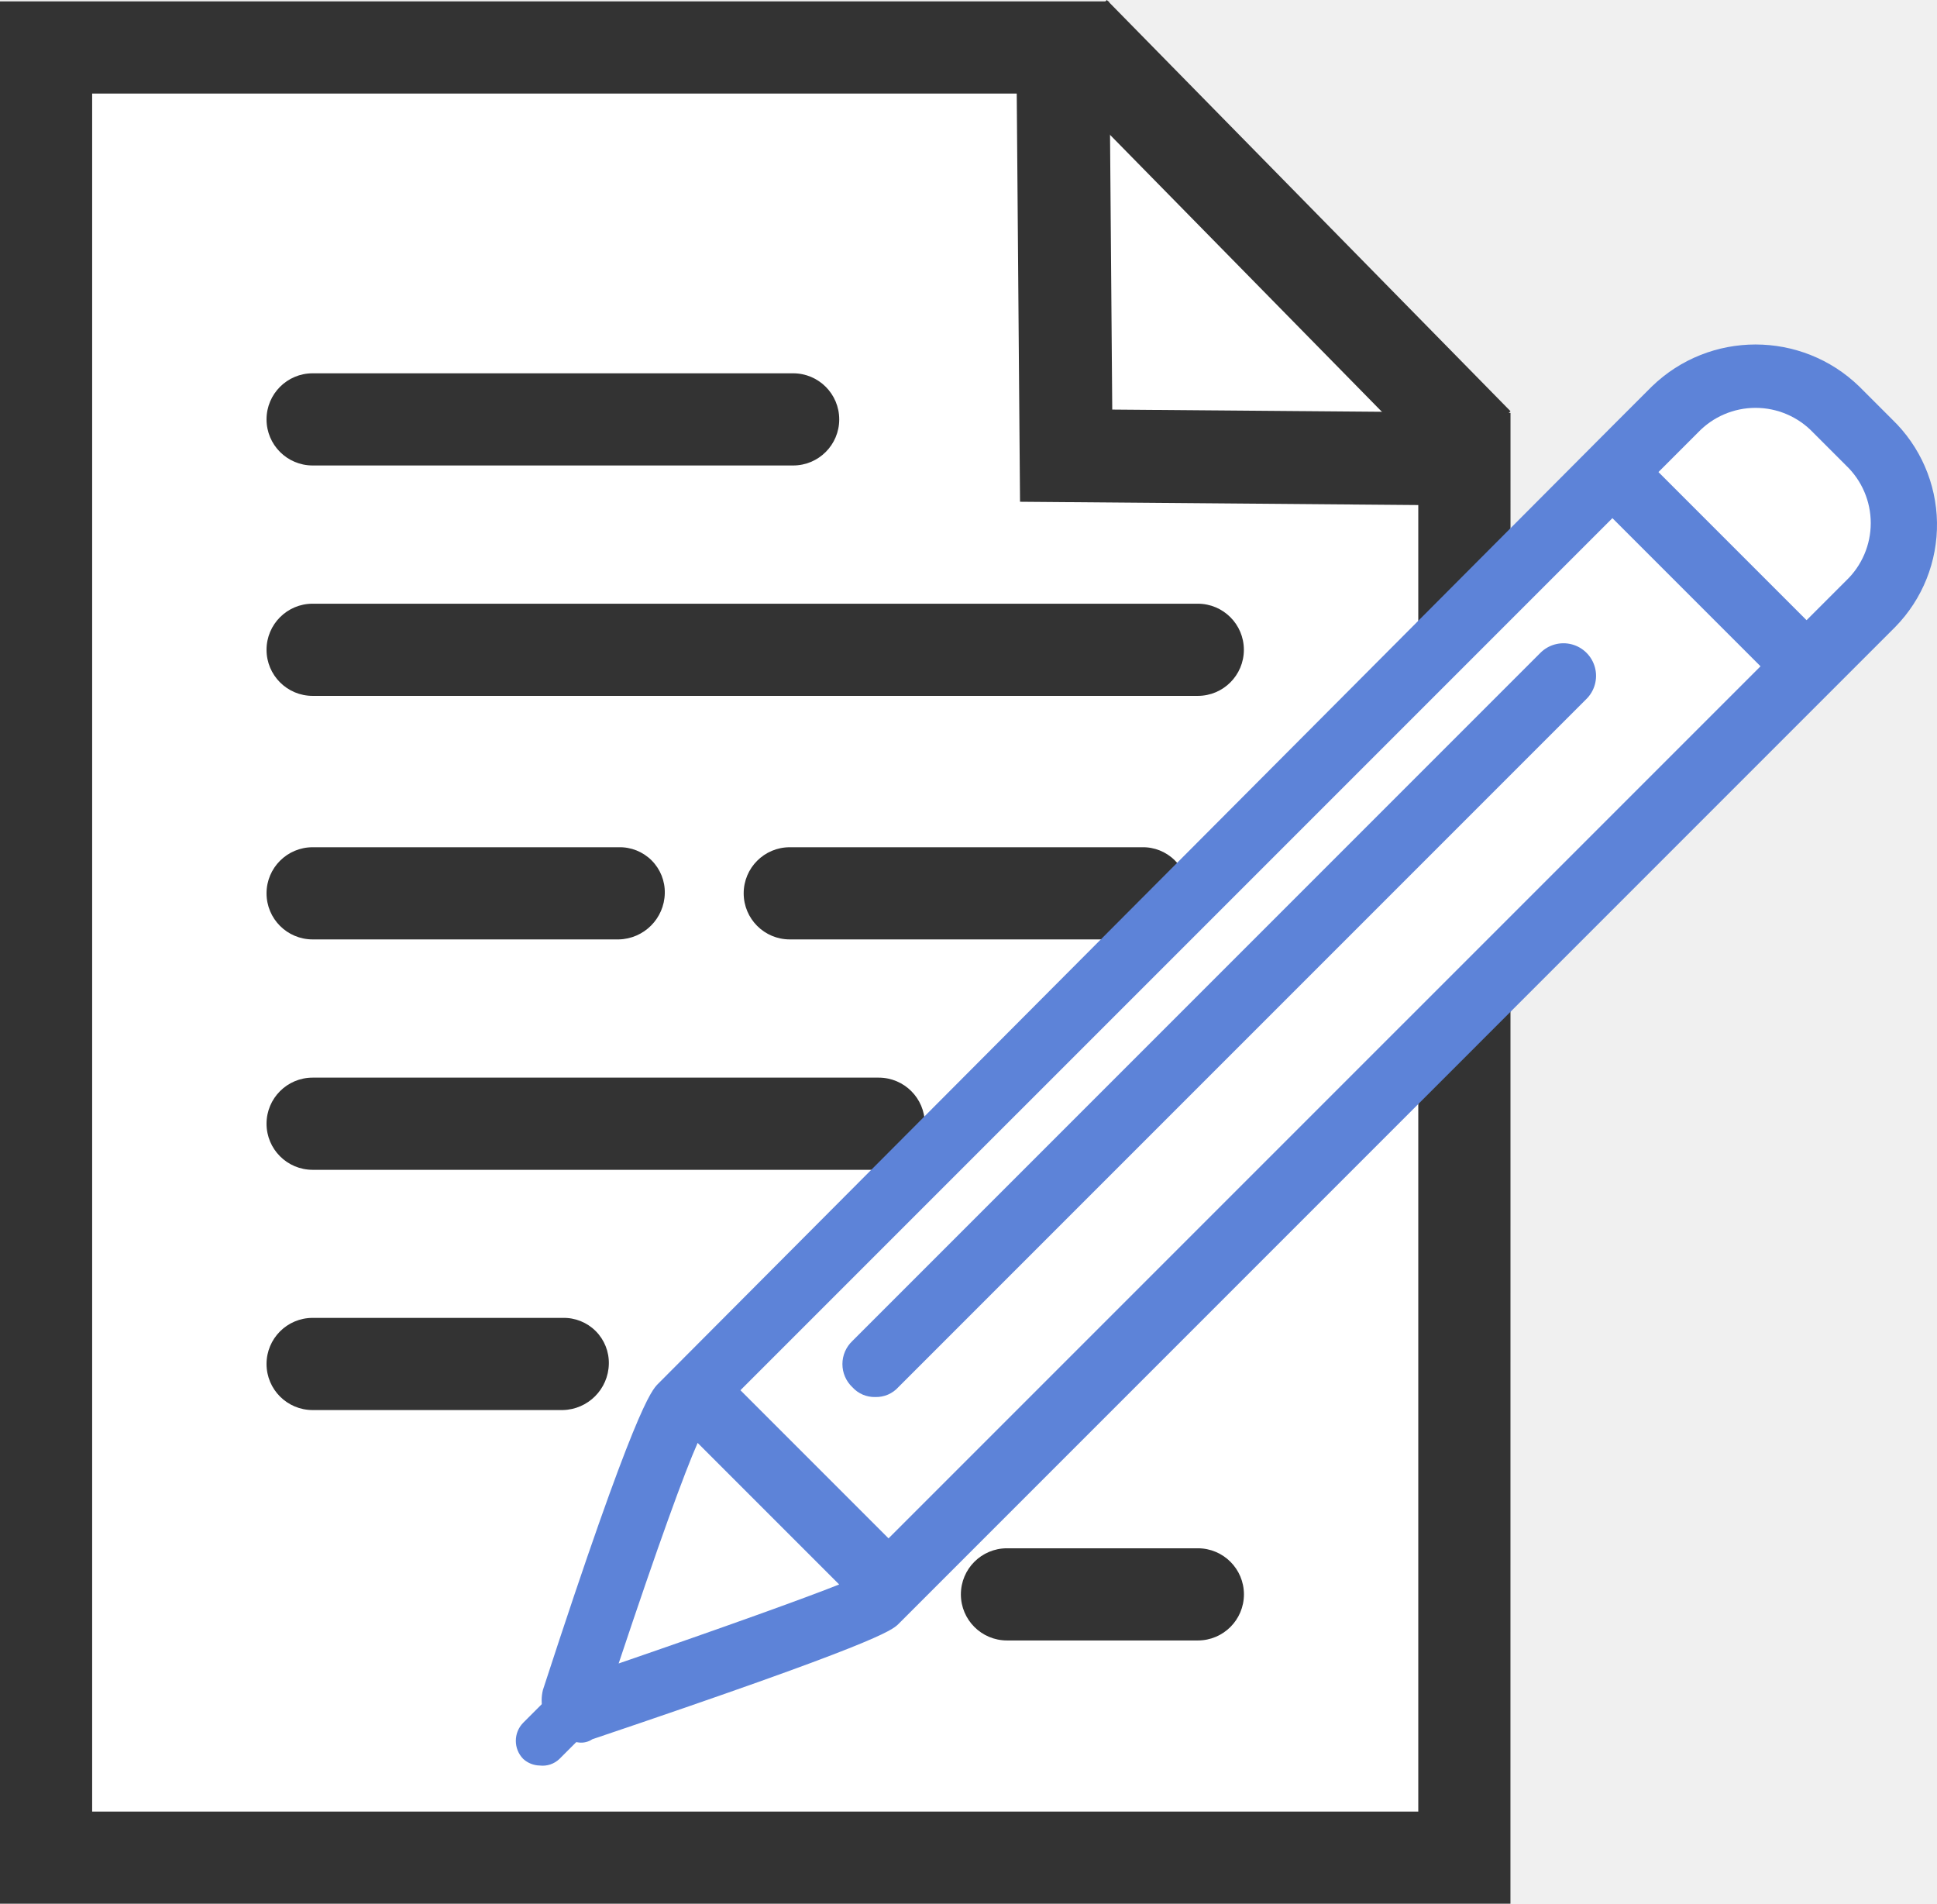
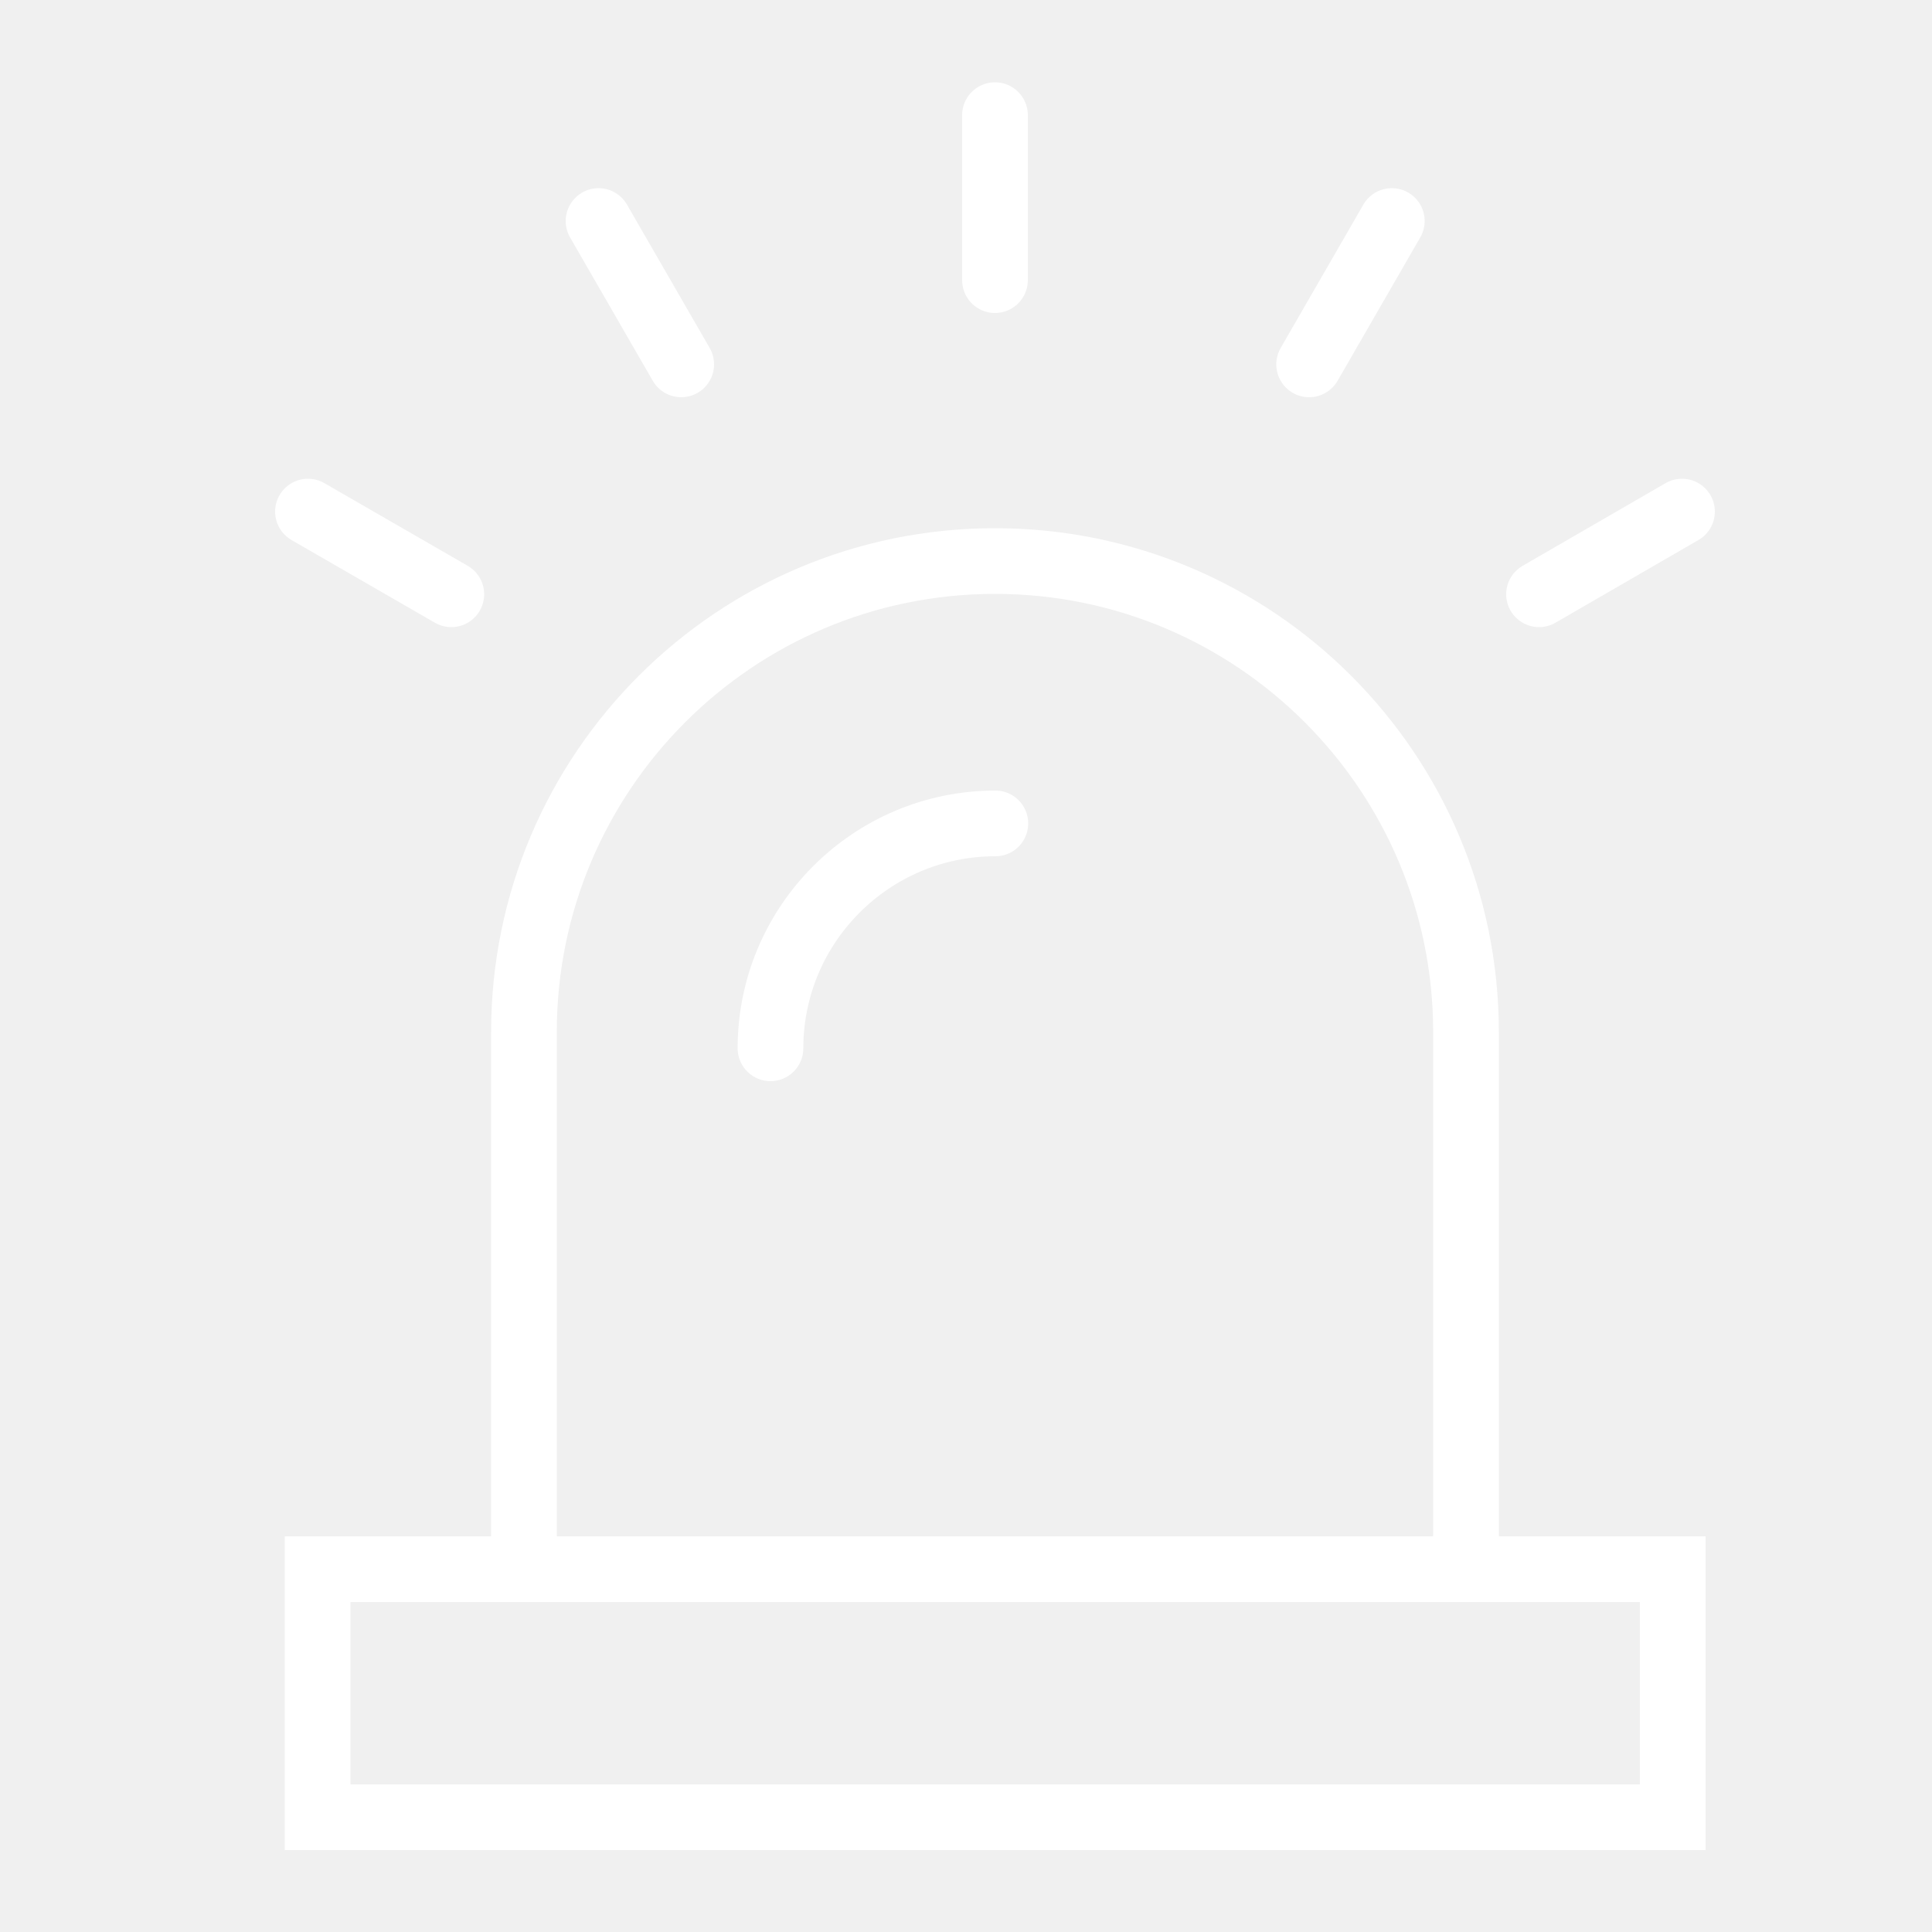
- <svg xmlns="http://www.w3.org/2000/svg" id="그룹_120" data-name="그룹 120" viewBox="0 0 58.851 57.83">
-   <defs>
-     <style>
-       .cls-1 {
-         fill: #fff;
-       }
- 
-       .cls-2 {
-         fill: #333;
-       }
- 
-       .cls-3 {
-         fill: #5d83d8;
-       }
-     </style>
-   </defs>
-   <g id="그룹_103" data-name="그룹 103" transform="translate(33.093 3.041)">
-     <path id="패스_163" data-name="패스 163" class="cls-1" d="M49.6,13.8v9.8h10Z" transform="translate(-49.6 -13.8)" />
-   </g>
-   <g id="그룹_104" data-name="그룹 104" transform="translate(0 0.042)">
-     <path id="패스_164" data-name="패스 164" class="cls-1" d="M17.9,12.2H48.794l.1,12.4,12.1.1V67.189H17.9Z" transform="translate(-16.5 -10.8)" />
-     <path id="패스_165" data-name="패스 165" class="cls-2" d="M62.391,68.588H16.5V10.8H50.193l.1,12.4,12.1.1ZM19.3,65.789H59.591V26.1l-12.1-.1-.1-12.4H19.3Z" transform="translate(-16.5 -10.8)" />
-   </g>
-   <g id="그룹_105" data-name="그룹 105" transform="translate(31.63 0)">
-     <line id="선_13" data-name="선 13" class="cls-1" x2="12.297" y2="12.497" transform="translate(1.064 1.042)" />
-     <rect id="사각형_100" data-name="사각형 100" class="cls-2" width="2.799" height="17.496" transform="matrix(0.714, -0.701, 0.701, 0.714, 0, 1.962)" />
-   </g>
-   <g id="그룹_113" data-name="그룹 113" transform="translate(8.098 11.34)">
-     <g id="그룹_106" data-name="그룹 106">
-       <path id="패스_166" data-name="패스 166" class="cls-2" d="M40.6,24.9H26a1.4,1.4,0,1,1,0-2.8H40.6a1.4,1.4,0,1,1,0,2.8Z" transform="translate(-24.6 -22.1)" />
+ <svg xmlns="http://www.w3.org/2000/svg" version="1.1" id="그룹_120" x="0px" y="0px" viewBox="0 0 500 500" style="enable-background:new 0 0 500 500;" xml:space="preserve">
+   <style type="text/css">
+ 	.st0{fill:none;stroke:#FFFFFF;stroke-width:17;}
+ 	.st1{fill:none;stroke:#FFFFFF;stroke-width:17;stroke-linecap:round;}
+ </style>
+   <g>
+     <g>
+       <g>
+         <path class="st0" d="M135.6,399.7V267.1c0-67.3,54.6-121.9,121.9-121.9l0,0c67.3,0,121.9,54.6,121.9,121.9v132.6" />
+         <rect x="82.2" y="406.1" class="st0" width="350.7" height="64.2" />
+       </g>
    </g>
-     <g id="그룹_107" data-name="그룹 107" transform="translate(0 6.999)">
-       <path id="패스_167" data-name="패스 167" class="cls-2" d="M52.894,31.9H26a1.4,1.4,0,0,1,0-2.8H52.894a1.4,1.4,0,0,1,0,2.8Z" transform="translate(-24.6 -29.1)" />
+     <g>
+       <g>
+         <line class="st1" x1="257.5" y1="29.8" x2="257.5" y2="72.5" />
+       </g>
+       <g>
+         <line class="st1" x1="154.9" y1="57.2" x2="176.3" y2="94.3" />
+       </g>
+       <g>
+         <line class="st1" x1="79.7" y1="132.4" x2="116.8" y2="153.8" />
+       </g>
+       <g>
+         <line class="st1" x1="398.3" y1="153.8" x2="435.3" y2="132.4" />
+       </g>
+       <g>
+         <line class="st1" x1="338.8" y1="94.3" x2="360.2" y2="57.2" />
+       </g>
    </g>
-     <g id="그룹_108" data-name="그룹 108" transform="translate(0 28.694)">
-       <path id="패스_168" data-name="패스 168" class="cls-2" d="M33.6,53.6H26a1.4,1.4,0,1,1,0-2.8h7.6A1.367,1.367,0,0,1,35,52.2,1.43,1.43,0,0,1,33.6,53.6Z" transform="translate(-24.6 -50.8)" />
-     </g>
-     <g id="그룹_109" data-name="그룹 109" transform="translate(0 14.397)">
-       <path id="패스_169" data-name="패스 169" class="cls-2" d="M35.3,39.3H26a1.4,1.4,0,0,1,0-2.8h9.3a1.367,1.367,0,0,1,1.4,1.4A1.43,1.43,0,0,1,35.3,39.3Z" transform="translate(-24.6 -36.5)" />
-     </g>
-     <g id="그룹_110" data-name="그룹 110" transform="translate(14.497 14.397)">
-       <path id="패스_170" data-name="패스 170" class="cls-2" d="M51.2,39.3H40.5a1.4,1.4,0,0,1,0-2.8H51.2a1.367,1.367,0,0,1,1.4,1.4A1.505,1.505,0,0,1,51.2,39.3Z" transform="translate(-39.1 -36.5)" />
-     </g>
-     <g id="그룹_111" data-name="그룹 111" transform="translate(21.096 35.693)">
-       <path id="패스_171" data-name="패스 171" class="cls-2" d="M52.9,60.6H47.1a1.4,1.4,0,1,1,0-2.8h5.8a1.4,1.4,0,1,1,0,2.8Z" transform="translate(-45.7 -57.8)" />
-     </g>
-     <g id="그룹_112" data-name="그룹 112" transform="translate(0 21.396)">
-       <path id="패스_172" data-name="패스 172" class="cls-2" d="M43.2,46.3H26a1.4,1.4,0,0,1,0-2.8H43.2a1.4,1.4,0,0,1,0,2.8Z" transform="translate(-24.6 -43.5)" />
-     </g>
-   </g>
-   <g id="그룹_117" data-name="그룹 117" transform="translate(15.672 10.465)">
-     <path id="패스_173" data-name="패스 173" class="cls-1" d="M34.1,62.692c-.2.1-.3-.1-.3-.3.6-1.7,2.8-8.4,3.3-8.9L65.494,25.1l5.9,5.9L43,59.393C42.6,59.893,35.8,62.092,34.1,62.692Z" transform="translate(-32.175 -21.226)" />
-     <g id="그룹_114" data-name="그룹 114" transform="translate(9.923 9.073)">
-       <line id="선_14" data-name="선 14" class="cls-1" y1="20.996" x2="20.896" transform="translate(1 0.9)" />
-       <path id="패스_174" data-name="패스 174" class="cls-3" d="M43.1,53.2a.908.908,0,0,1-.7-.3.966.966,0,0,1,0-1.4L63.3,30.6A.99.99,0,1,1,64.7,32L43.8,52.9A.908.908,0,0,1,43.1,53.2Z" transform="translate(-42.1 -30.3)" />
-     </g>
-     <g id="그룹_115" data-name="그룹 115" transform="translate(0 39.842)">
-       <line id="선_15" data-name="선 15" class="cls-1" y1="1.8" x2="1.8" transform="translate(0.725 0.825)" />
-       <path id="패스_175" data-name="패스 175" class="cls-3" d="M32.9,64.4a.764.764,0,0,1-.5-.2.785.785,0,0,1,0-1.1l1.8-1.8a.778.778,0,0,1,1.1,1.1l-1.8,1.8A.735.735,0,0,1,32.9,64.4Z" transform="translate(-32.175 -61.075)" />
-     </g>
-     <line id="선_16" data-name="선 16" class="cls-1" x1="5.799" y1="5.799" transform="translate(5.524 31.869)" />
-     <g id="그룹_116" data-name="그룹 116" transform="translate(0.787)">
-       <path id="패스_176" data-name="패스 176" class="cls-1" d="M66.2,24.5l1.2-1.2a3.383,3.383,0,0,1,4.9,0l1,1a3.383,3.383,0,0,1,0,4.9l-1.2,1.2" transform="translate(-32.969 -21.225)" />
-       <path id="패스_177" data-name="패스 177" class="cls-3" d="M73.992,23.5l-1-1a4.528,4.528,0,0,0-6.3,0l-1.2,1.2h0L36.5,52.794c-.2.2-.7.7-3.5,9.3a1.314,1.314,0,0,0,.3,1.2,1.234,1.234,0,0,0,.8.4.6.6,0,0,0,.4-.1c8.6-2.9,9.1-3.3,9.3-3.5L72.892,31h0l1.2-1.2A4.437,4.437,0,0,0,73.992,23.5ZM35.3,61.292c1.2-3.6,2-5.8,2.4-6.7l4.3,4.3C41,59.292,38.5,60.192,35.3,61.292Zm8.2-3.8-4.5-4.5L65.493,26.5l4.5,4.5ZM72.592,28.4l-1.2,1.2h0l-4.5-4.5h0l1.2-1.2a2.416,2.416,0,0,1,3.5,0l1,1A2.416,2.416,0,0,1,72.592,28.4Z" transform="translate(-32.963 -21.225)" />
-     </g>
+     <path class="st1" d="M199.4,271.3c0-32.1,26.1-58.2,58.2-58.2" />
  </g>
</svg>
